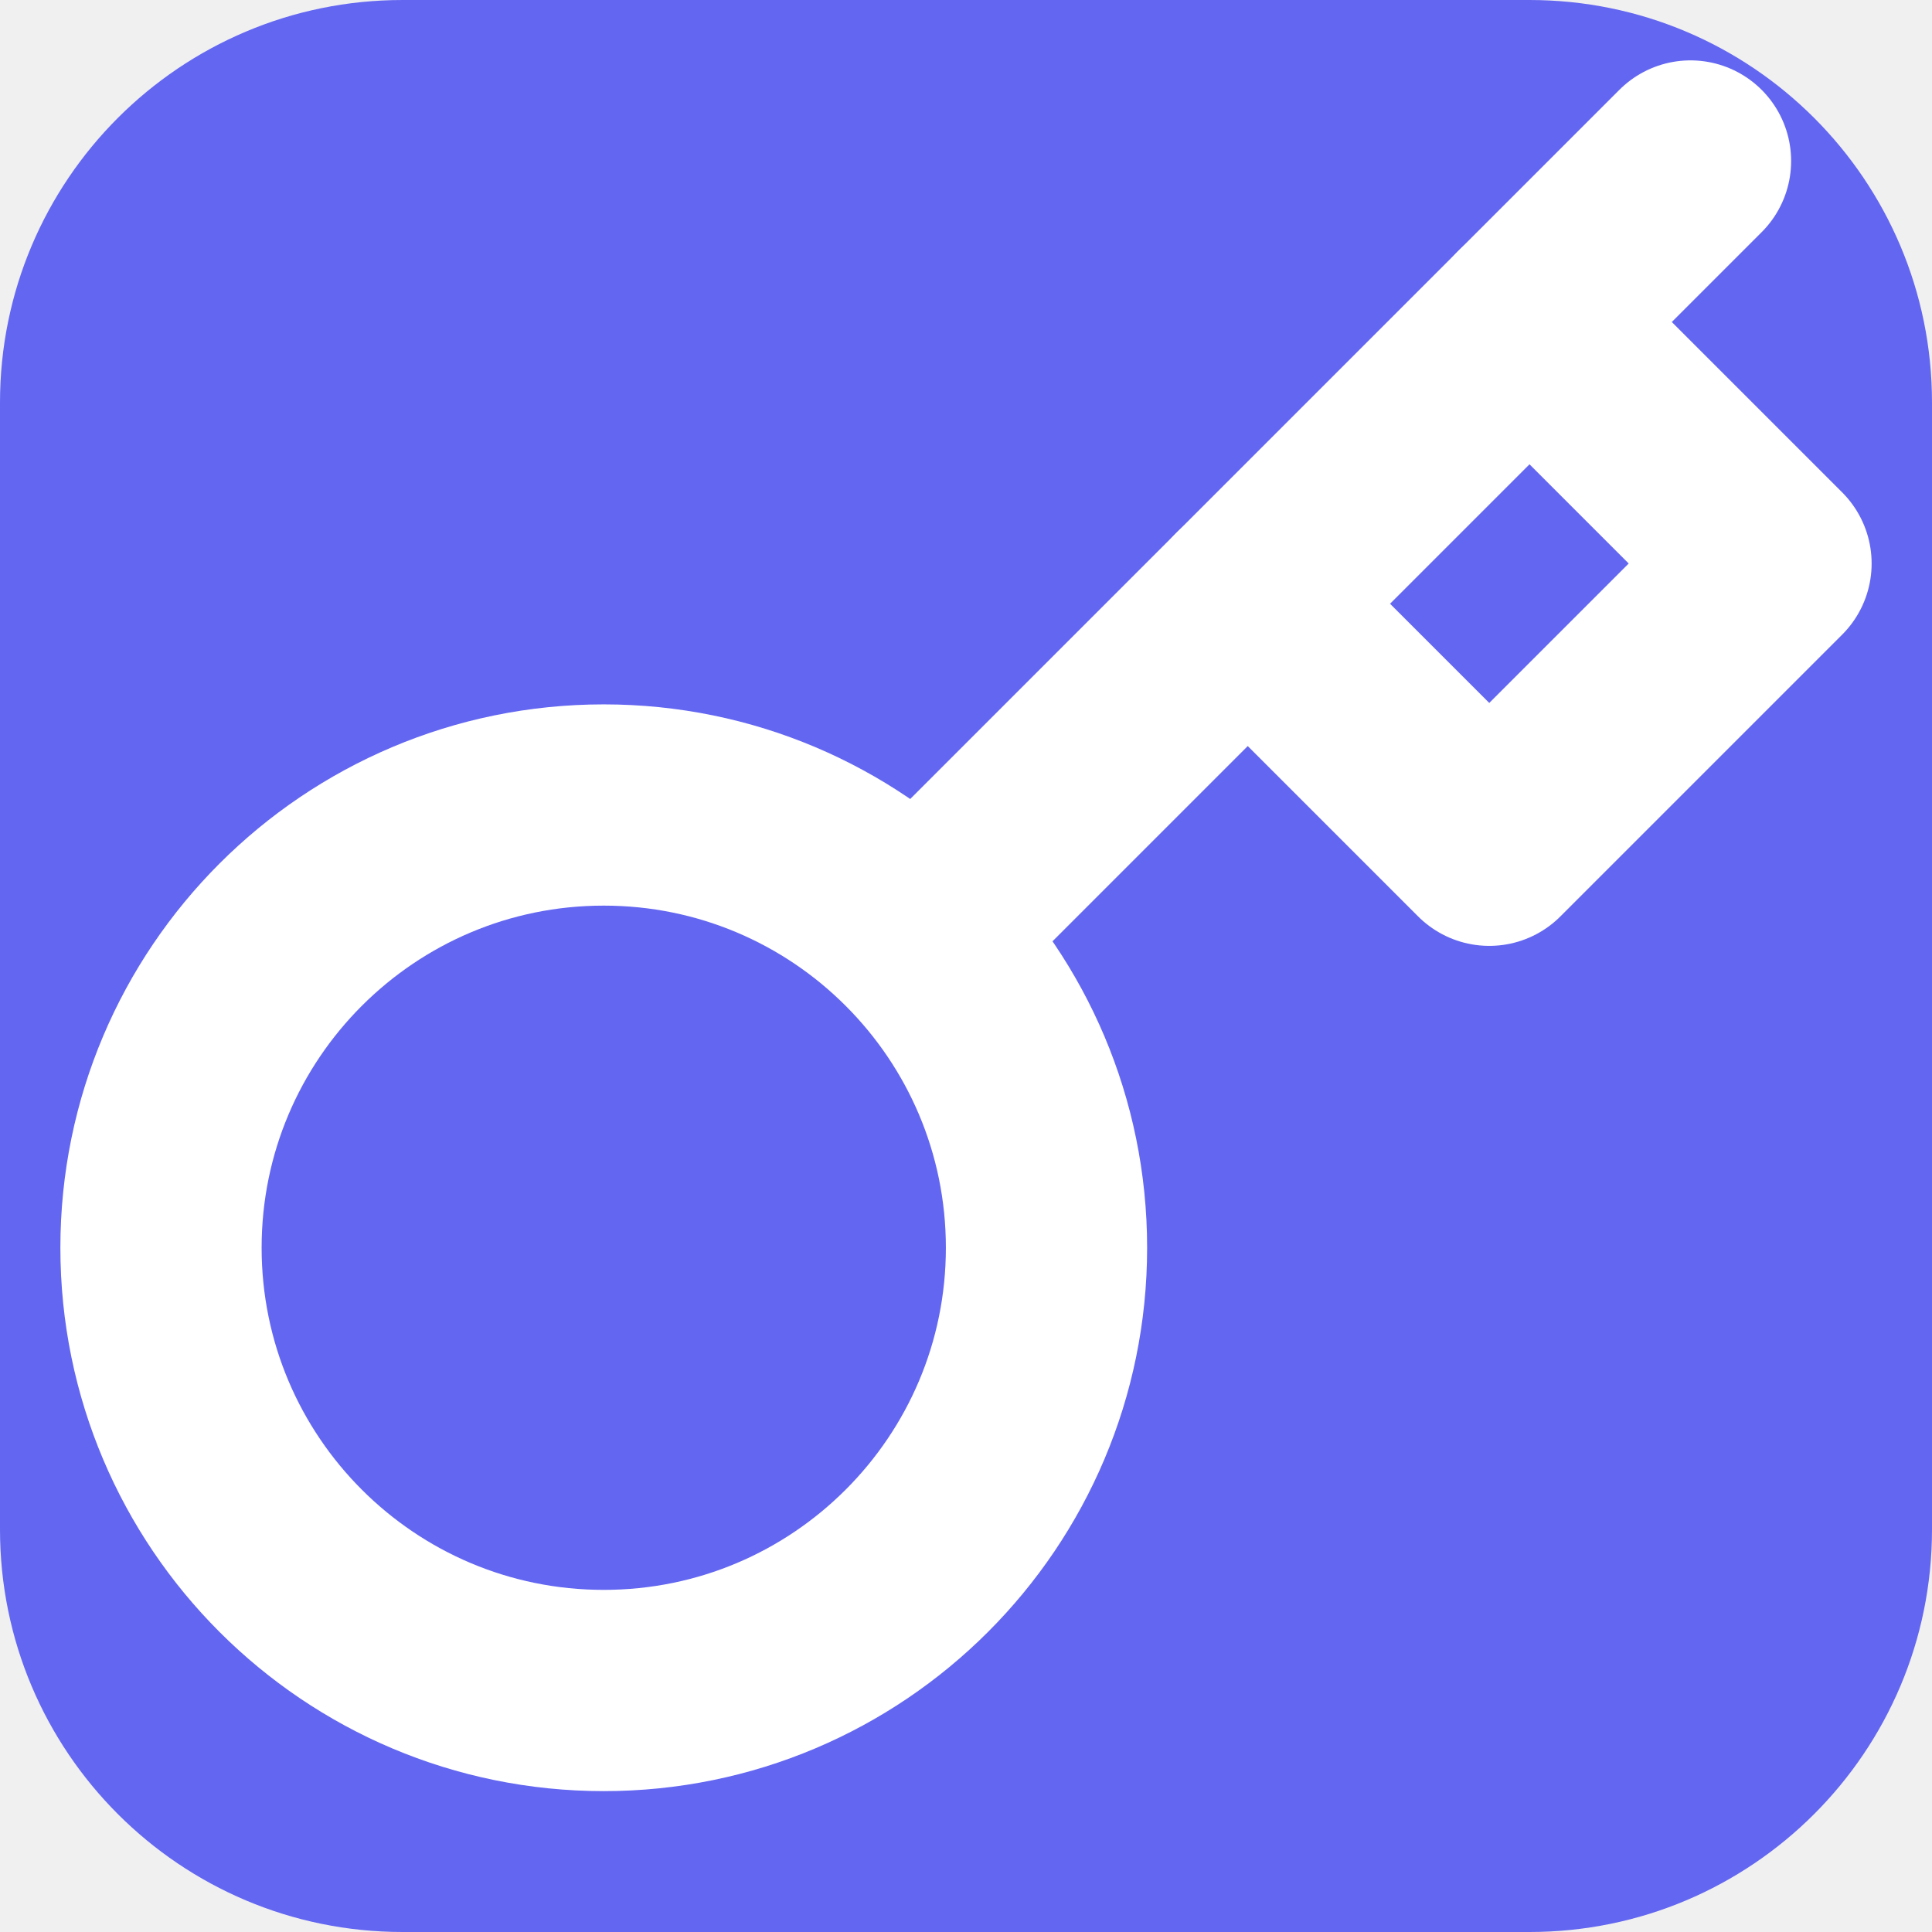
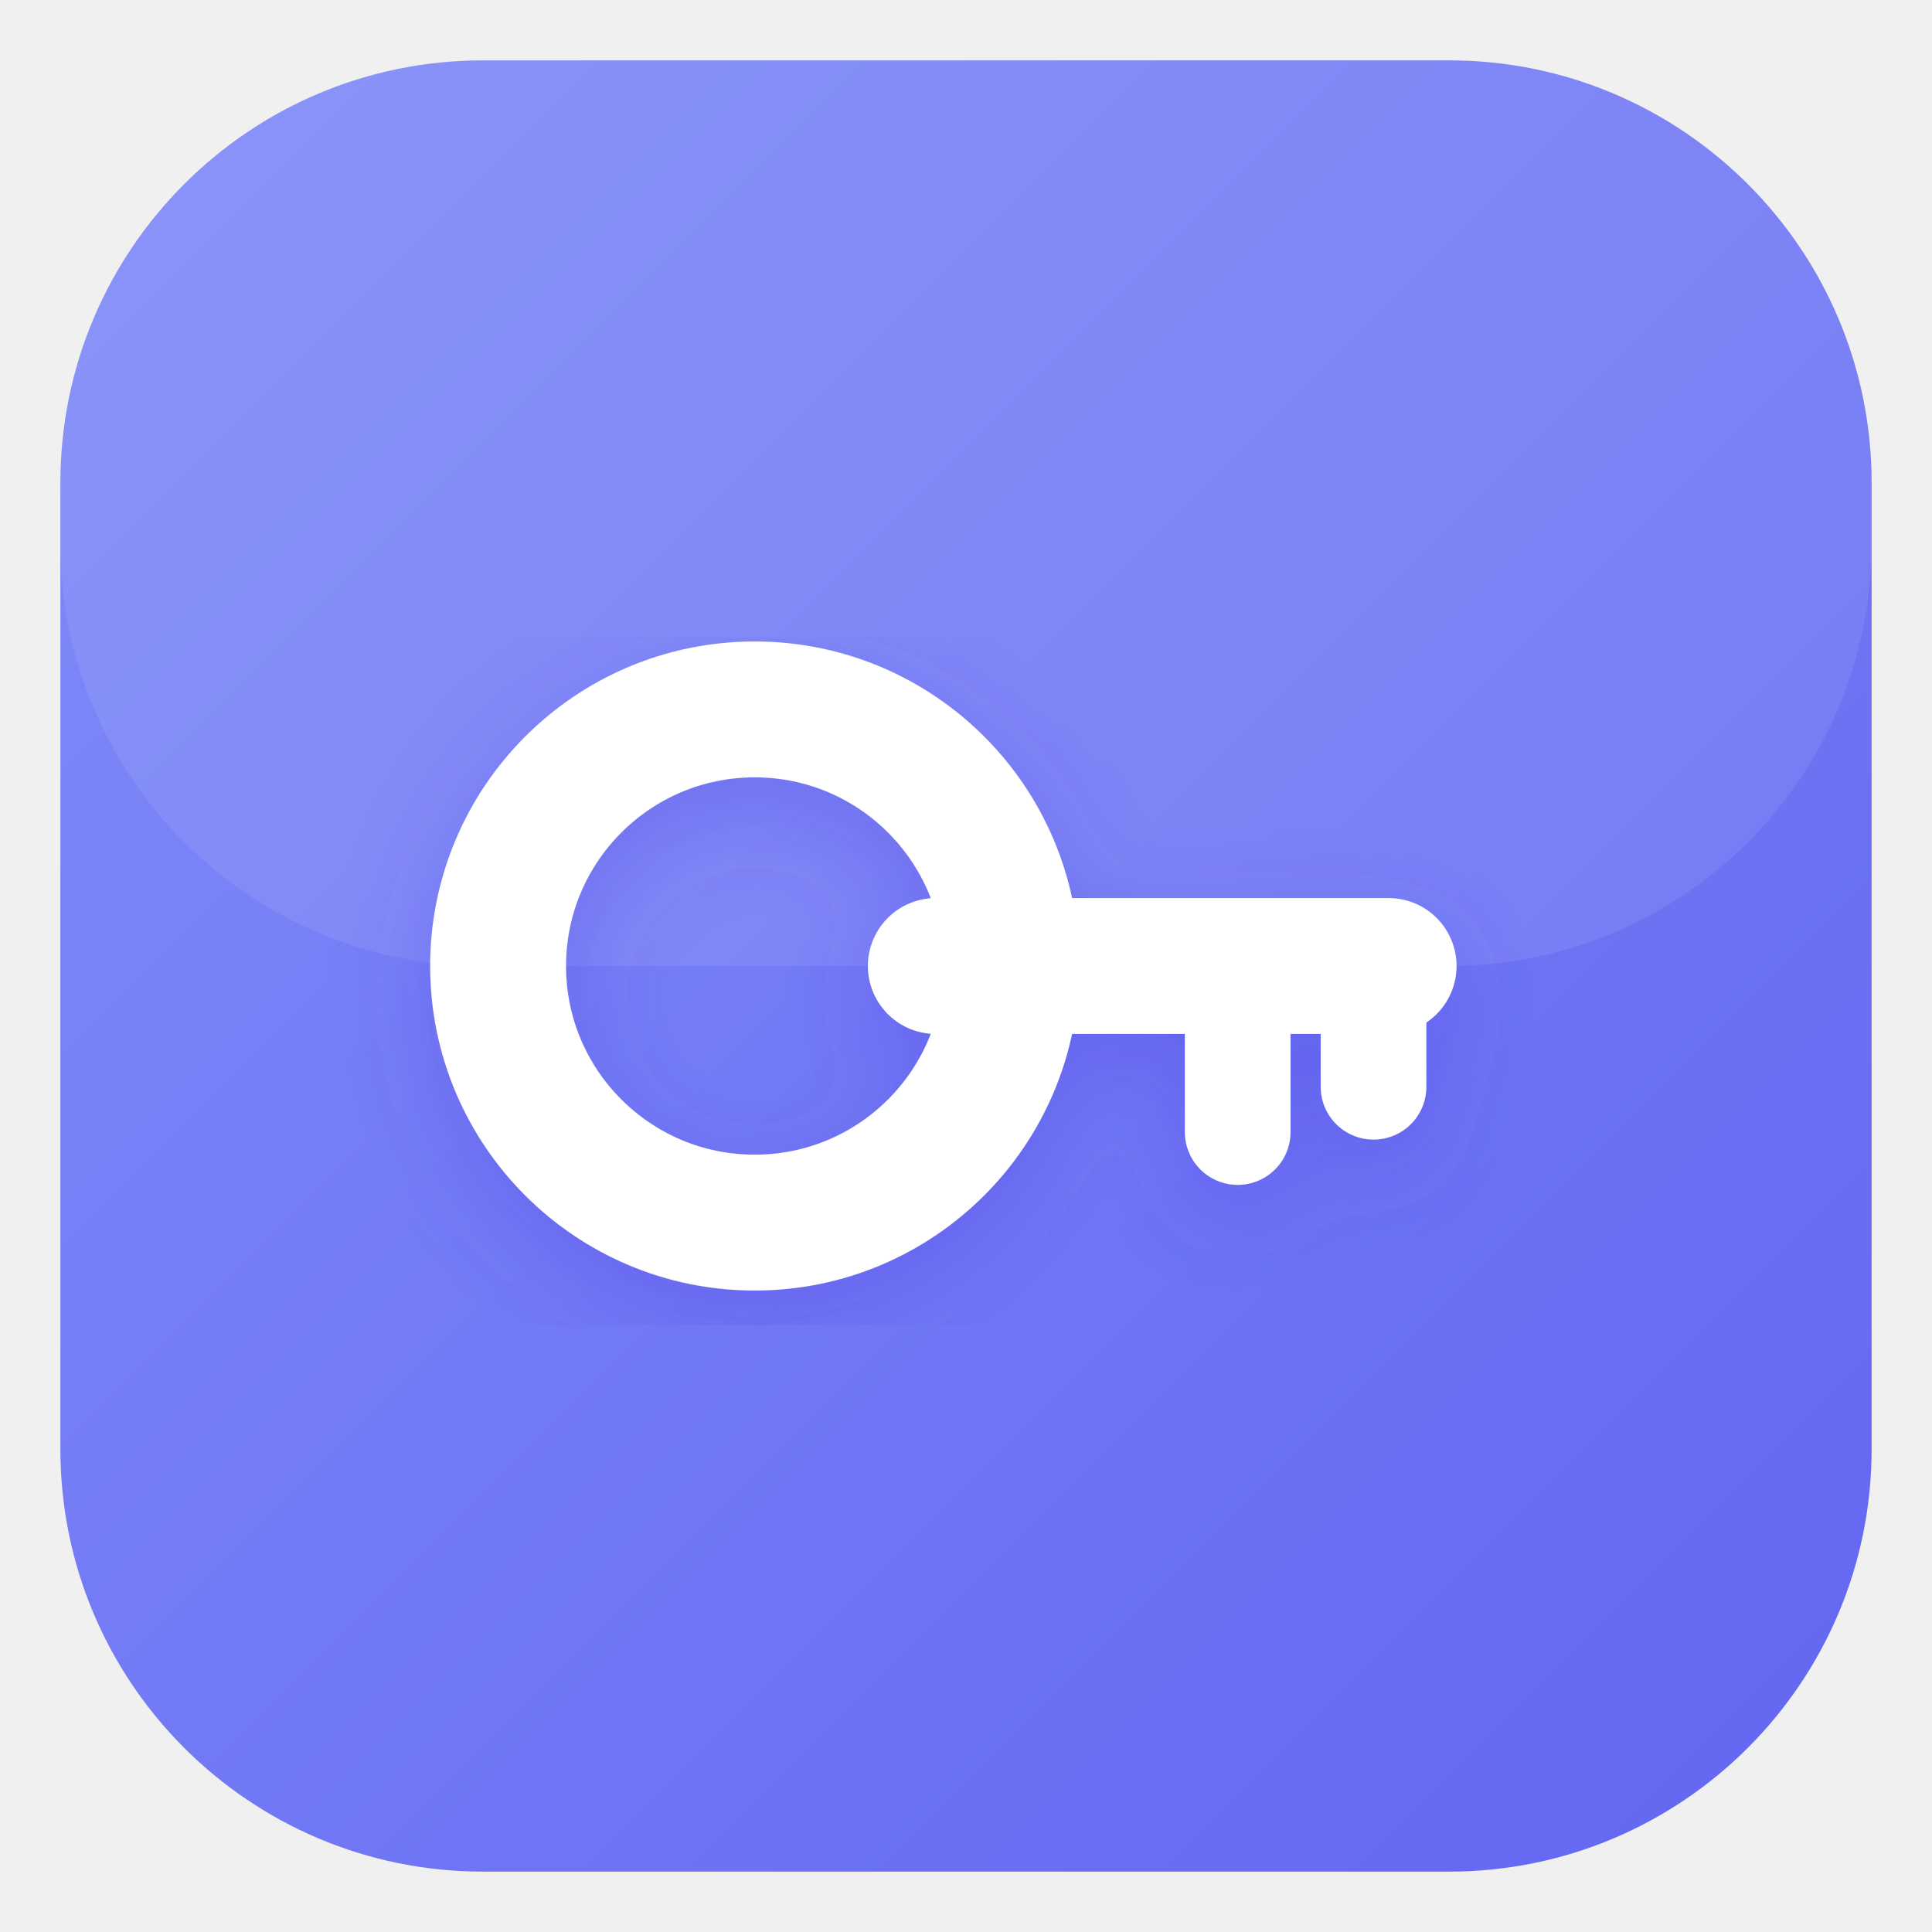
- <svg xmlns="http://www.w3.org/2000/svg" viewBox="0 0 24 24" width="32" height="32">
-   <rect width="24" height="24" rx="5" fill="#6366f1" />
-   <g fill="none" stroke="#fff" stroke-width="2.5" stroke-linecap="round" stroke-linejoin="round">
-     <circle cx="7.5" cy="15.5" r="5.5" />
-     <path d="m21 2-9.6 9.6" />
-     <path d="m15.5 7.5 3 3L22 7l-3-3" />
+ <svg xmlns="http://www.w3.org/2000/svg" viewBox="0 0 256 256" width="256" height="256">
+   <defs>
+     <linearGradient id="bg" x1="0%" y1="0%" x2="100%" y2="100%">
+       <stop offset="0%" stop-color="#818cf8" />
+       <stop offset="100%" stop-color="#6366f1" />
+     </linearGradient>
+     <filter id="shadow" x="-20%" y="-20%" width="140%" height="140%">
+       <feDropShadow dx="0" dy="4" stdDeviation="6" flood-color="#4f46e5" flood-opacity="0.35" />
+     </filter>
+   </defs>
+   <rect x="8" y="8" width="240" height="240" rx="56" ry="56" fill="url(#bg)" />
+   <rect x="8" y="8" width="240" height="120" rx="56" ry="56" fill="white" opacity="0.08" />
+   <g transform="translate(128, 128)" filter="url(#shadow)">
+     <circle cx="-28" cy="0" r="34" fill="none" stroke="white" stroke-width="18" stroke-linecap="round" />
+     <line x1="-4" y1="0" x2="56" y2="0" stroke="white" stroke-width="18" stroke-linecap="round" />
+     <line x1="36" y1="0" x2="36" y2="22" stroke="white" stroke-width="14" stroke-linecap="round" />
+     <line x1="54" y1="0" x2="54" y2="16" stroke="white" stroke-width="14" stroke-linecap="round" />
  </g>
</svg>
